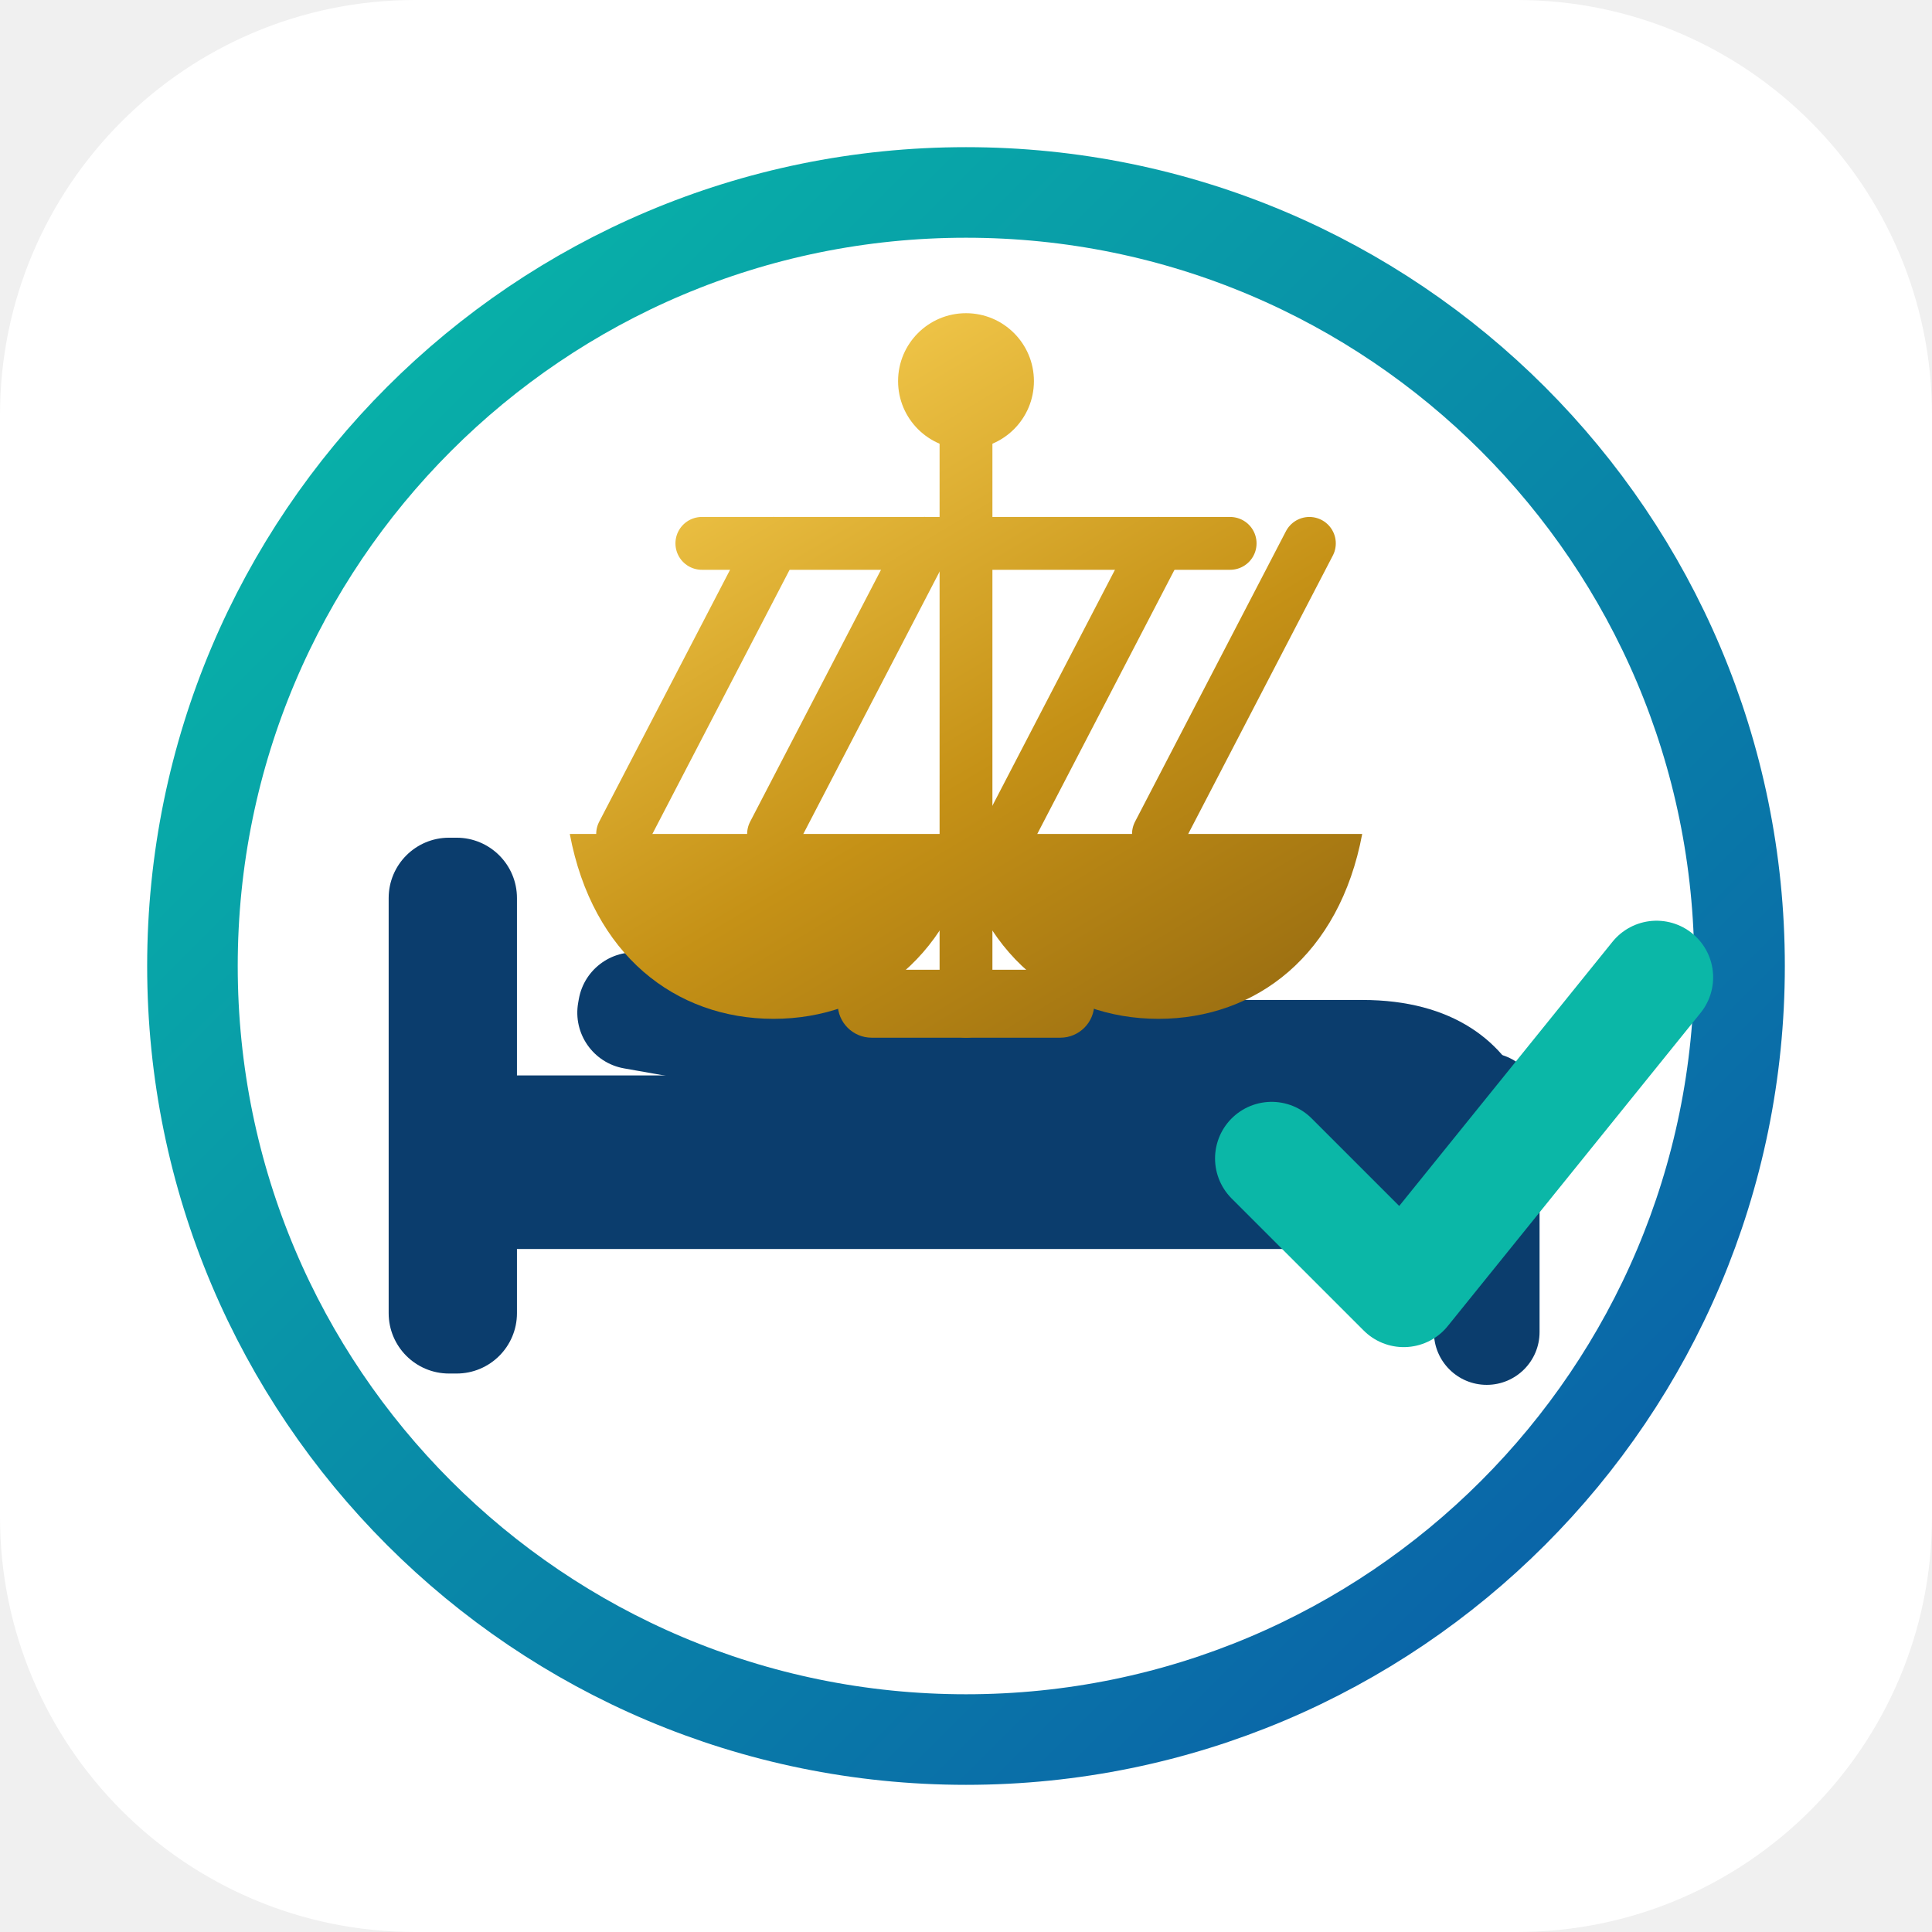
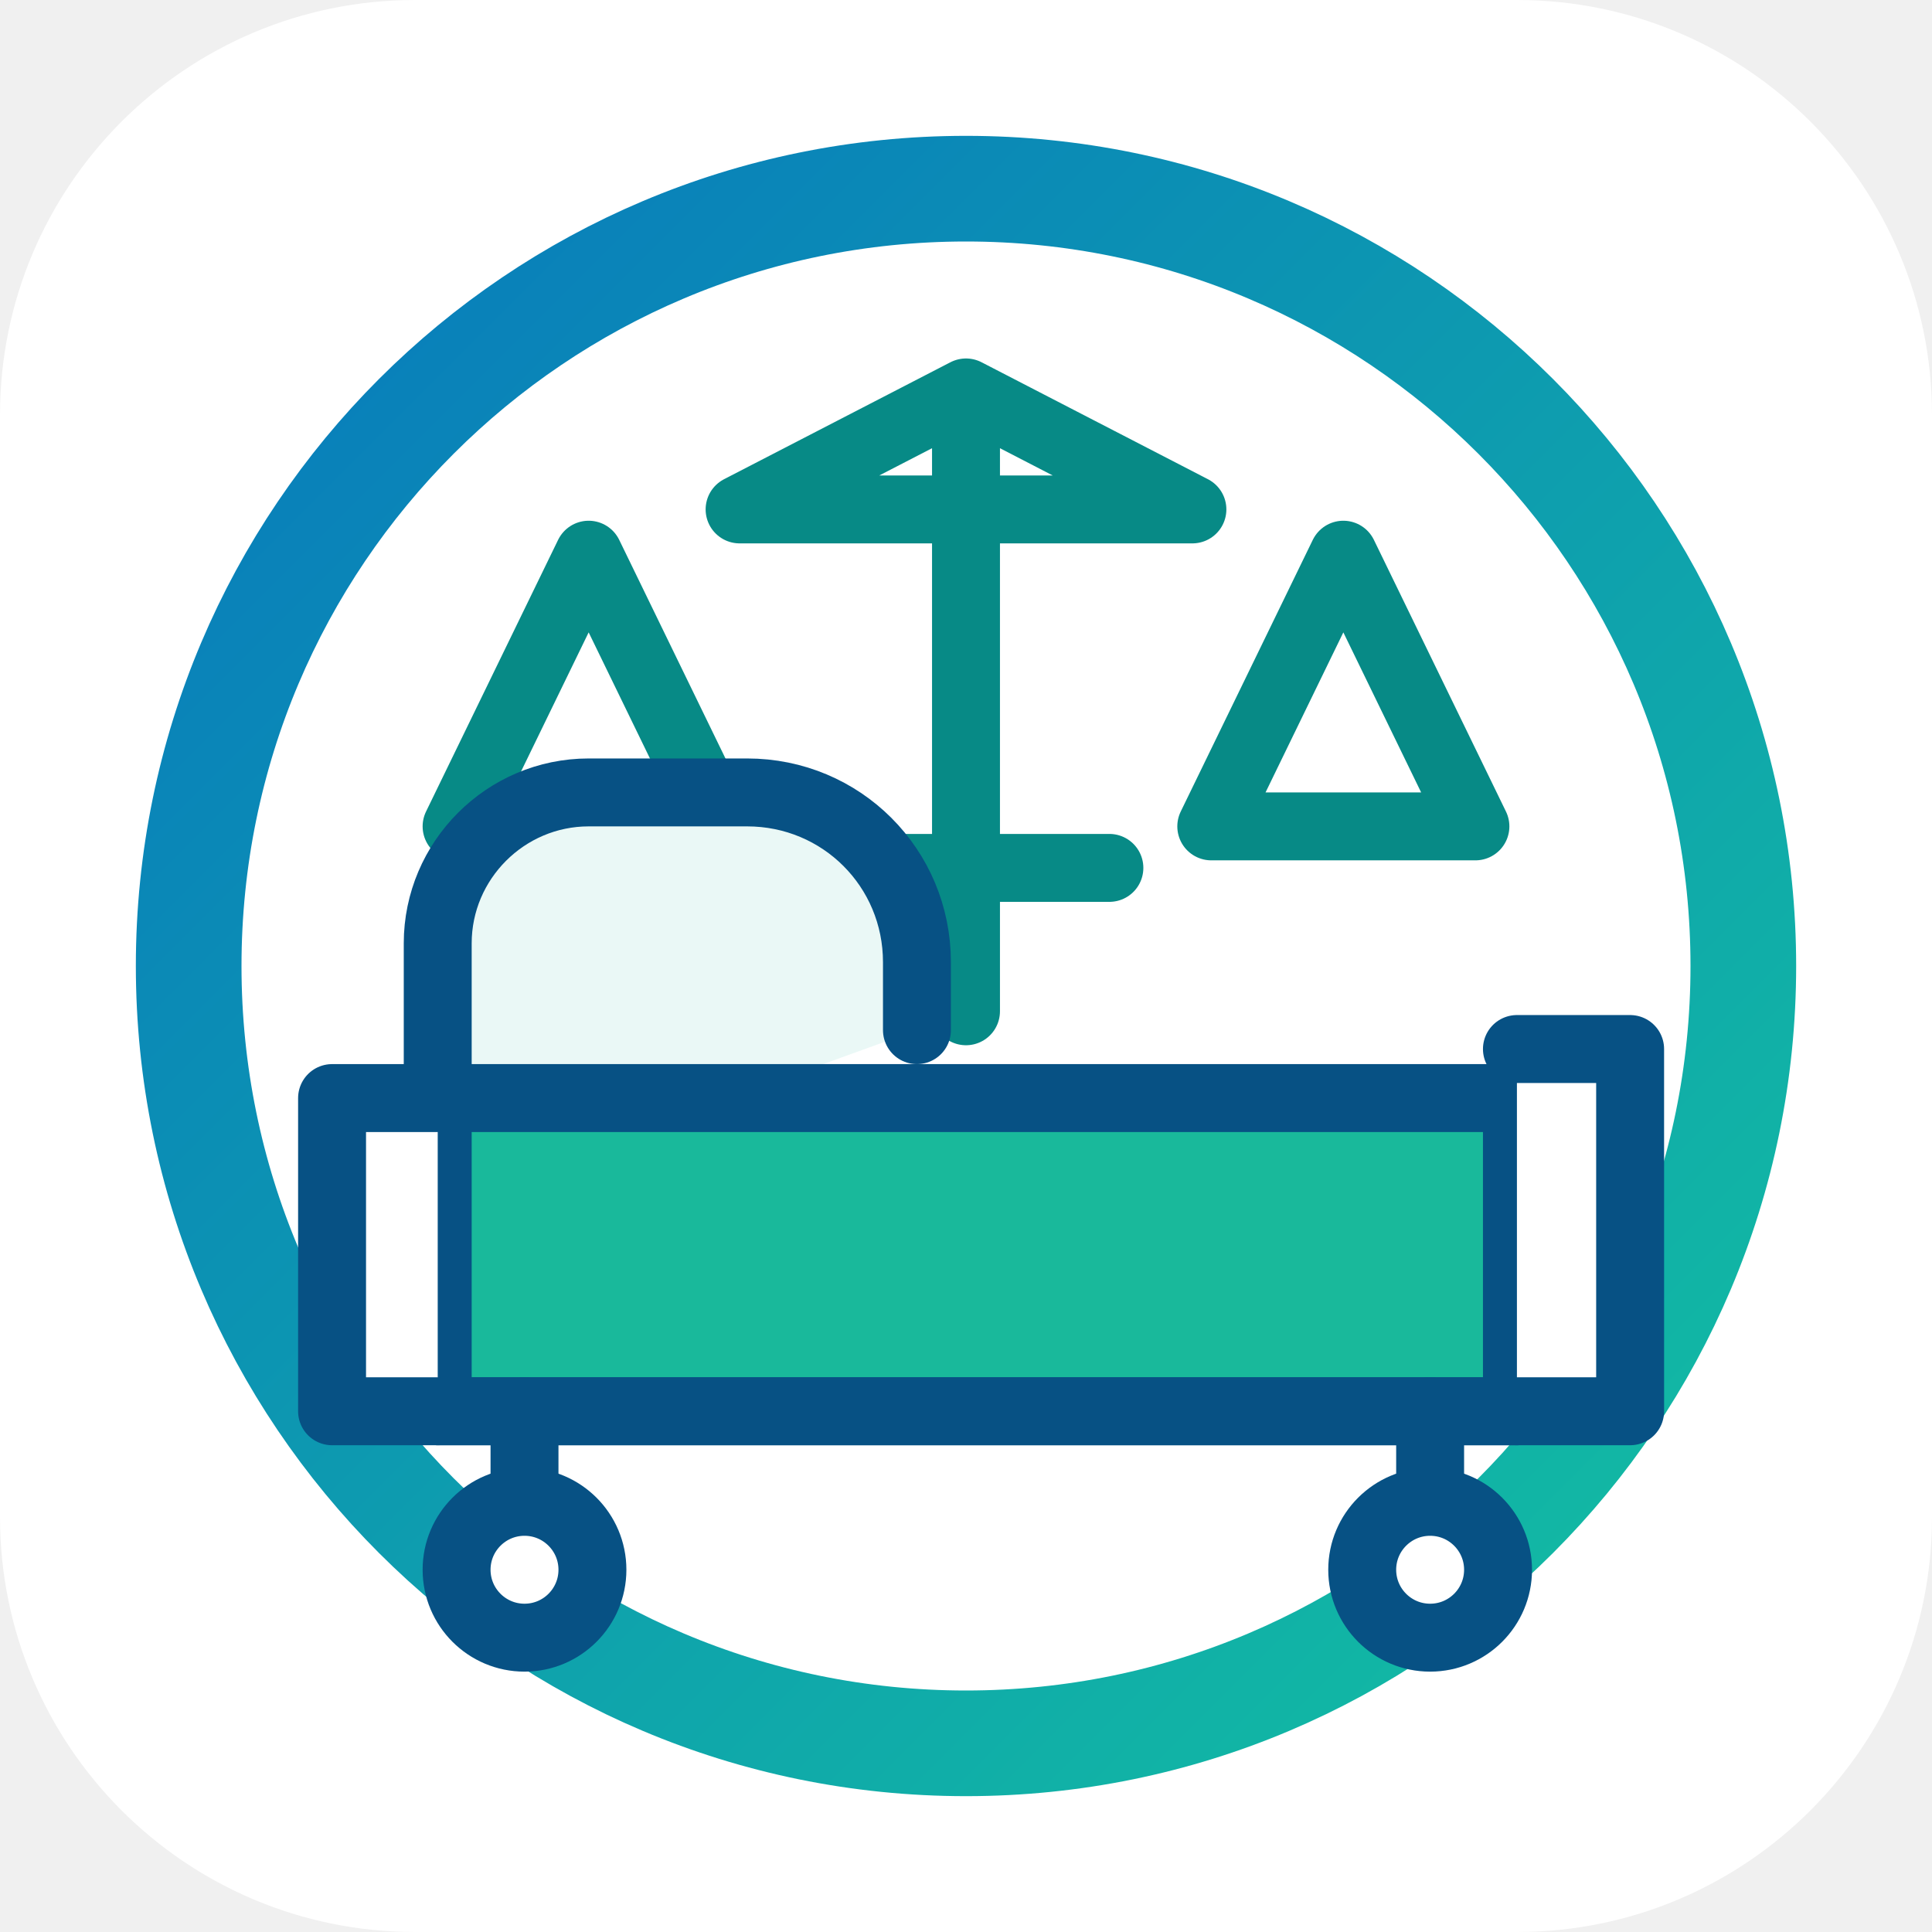
- <svg xmlns="http://www.w3.org/2000/svg" viewBox="0 0 512 512" role="img" aria-label="LibraCare">
+ <svg xmlns="http://www.w3.org/2000/svg" viewBox="0 0 512 512">
  <defs>
-     <linearGradient id="ring" x1="70" y1="70" x2="440" y2="440" gradientUnits="userSpaceOnUse">
-       <stop offset="0" stop-color="#08b7a8" />
-       <stop offset="1" stop-color="#0a5ea8" />
-     </linearGradient>
-     <linearGradient id="gold" x1="190" y1="105" x2="315" y2="315" gradientUnits="userSpaceOnUse">
-       <stop offset="0" stop-color="#f2c84b" />
-       <stop offset=".5" stop-color="#c59116" />
-       <stop offset="1" stop-color="#8e6410" />
+     <linearGradient id="g" x1="0" y1="0" x2="1" y2="1">
+       <stop stop-color="#0879bd" />
+       <stop offset="1" stop-color="#13bfa1" />
    </linearGradient>
  </defs>
-   <rect width="512" height="512" rx="110" fill="#ffffff" />
-   <circle cx="256" cy="256" r="205" fill="none" stroke="url(#ring)" stroke-width="24" />
-   <g fill="#0b3d6d">
-     <rect x="105" y="285" width="300" height="46" rx="18" />
-     <rect x="103" y="222" width="34" height="142" rx="16" />
-     <rect x="380" y="279" width="28" height="88" rx="14" />
-     <rect x="156" y="250" width="104" height="31" rx="15" transform="rotate(10 156 250)" />
-     <path d="M237 265h124c24 0 38 11 44 26H235z" />
+   <rect width="512" height="512" rx="110" fill="#fff" />
+   <circle cx="256" cy="256" r="206" fill="none" stroke="url(#g)" stroke-width="28" />
+   <g fill="none" stroke="#078a86" stroke-width="18" stroke-linecap="round" stroke-linejoin="round">
+     <path d="M256 104v126M196 135h120M256 104l-60 31M256 104l60 31" />
+     <path d="M156 147l-35 72h70zM356 147l-35 72h70z" />
+     <path d="M218 230h76M256 230v38" />
  </g>
-   <g stroke="url(#gold)" stroke-width="14" stroke-linecap="round" stroke-linejoin="round" fill="none">
-     <path d="M256 102v166" />
-     <path d="M186 144h140" />
-     <path d="M205 144l-40 77m80-77l-40 77" />
-     <path d="M307 144l-40 77m80-77l-40 77" />
+   <g stroke="#075184" stroke-width="18" stroke-linecap="round" stroke-linejoin="round">
+     <path d="M116 319v-69c0-22 18-40 40-40h42c25 0 45 20 45 45v18" fill="#eaf8f6" />
+     <path d="M116 291h286v83H116z" fill="#19b99b" />
+     <path d="M116 374h286" fill="none" />
+     <path d="M139 374v31M379 374v31" fill="none" />
+     <circle cx="139" cy="416" r="18" fill="#fff" />
+     <circle cx="379" cy="416" r="18" fill="#fff" />
+     <path d="M116 291h-28v83h28M402 278h30v96h-30" fill="#fff" />
  </g>
-   <g fill="url(#gold)">
-     <circle cx="256" cy="101" r="18" />
-     <rect x="222" y="257" width="68" height="18" rx="9" />
-     <path d="M151 221h108c-6 32-28 49-54 49s-48-17-54-49z" />
-     <path d="M253 221h108c-6 32-28 49-54 49s-48-17-54-49z" />
-   </g>
-   <path d="M337 307l35 35 67-83" fill="none" stroke="#0bb7a7" stroke-width="30" stroke-linecap="round" stroke-linejoin="round" />
</svg>
